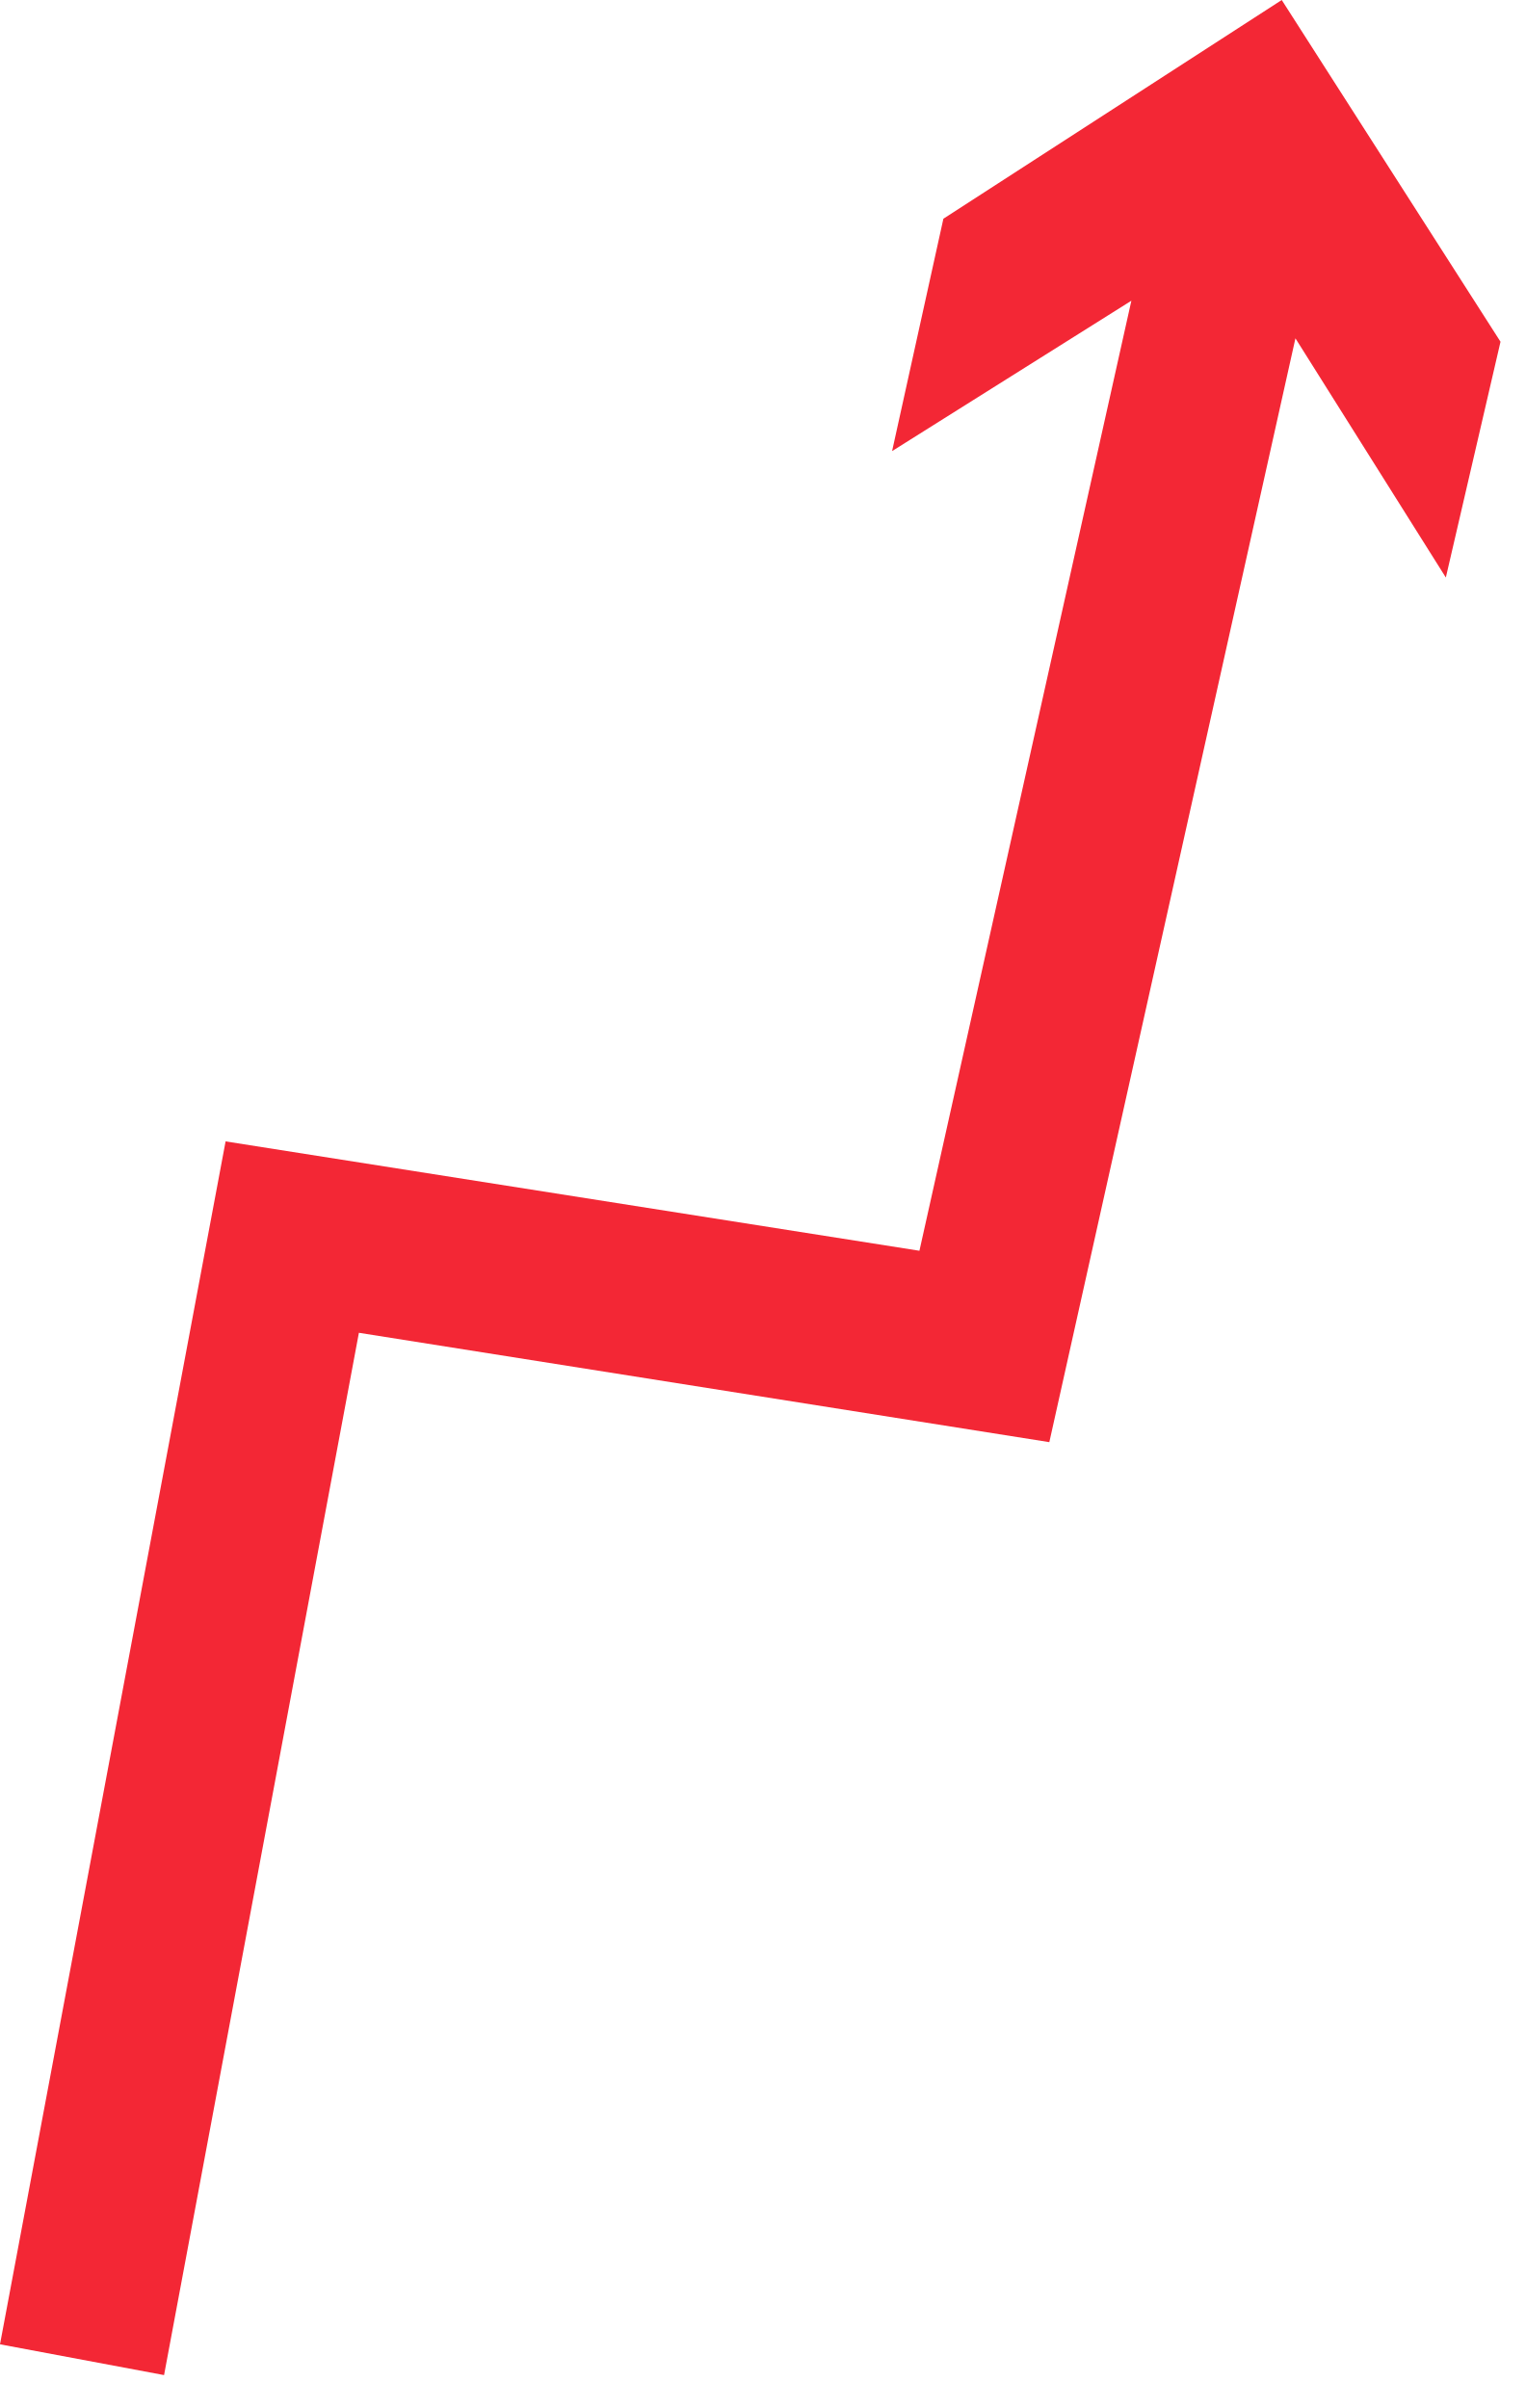
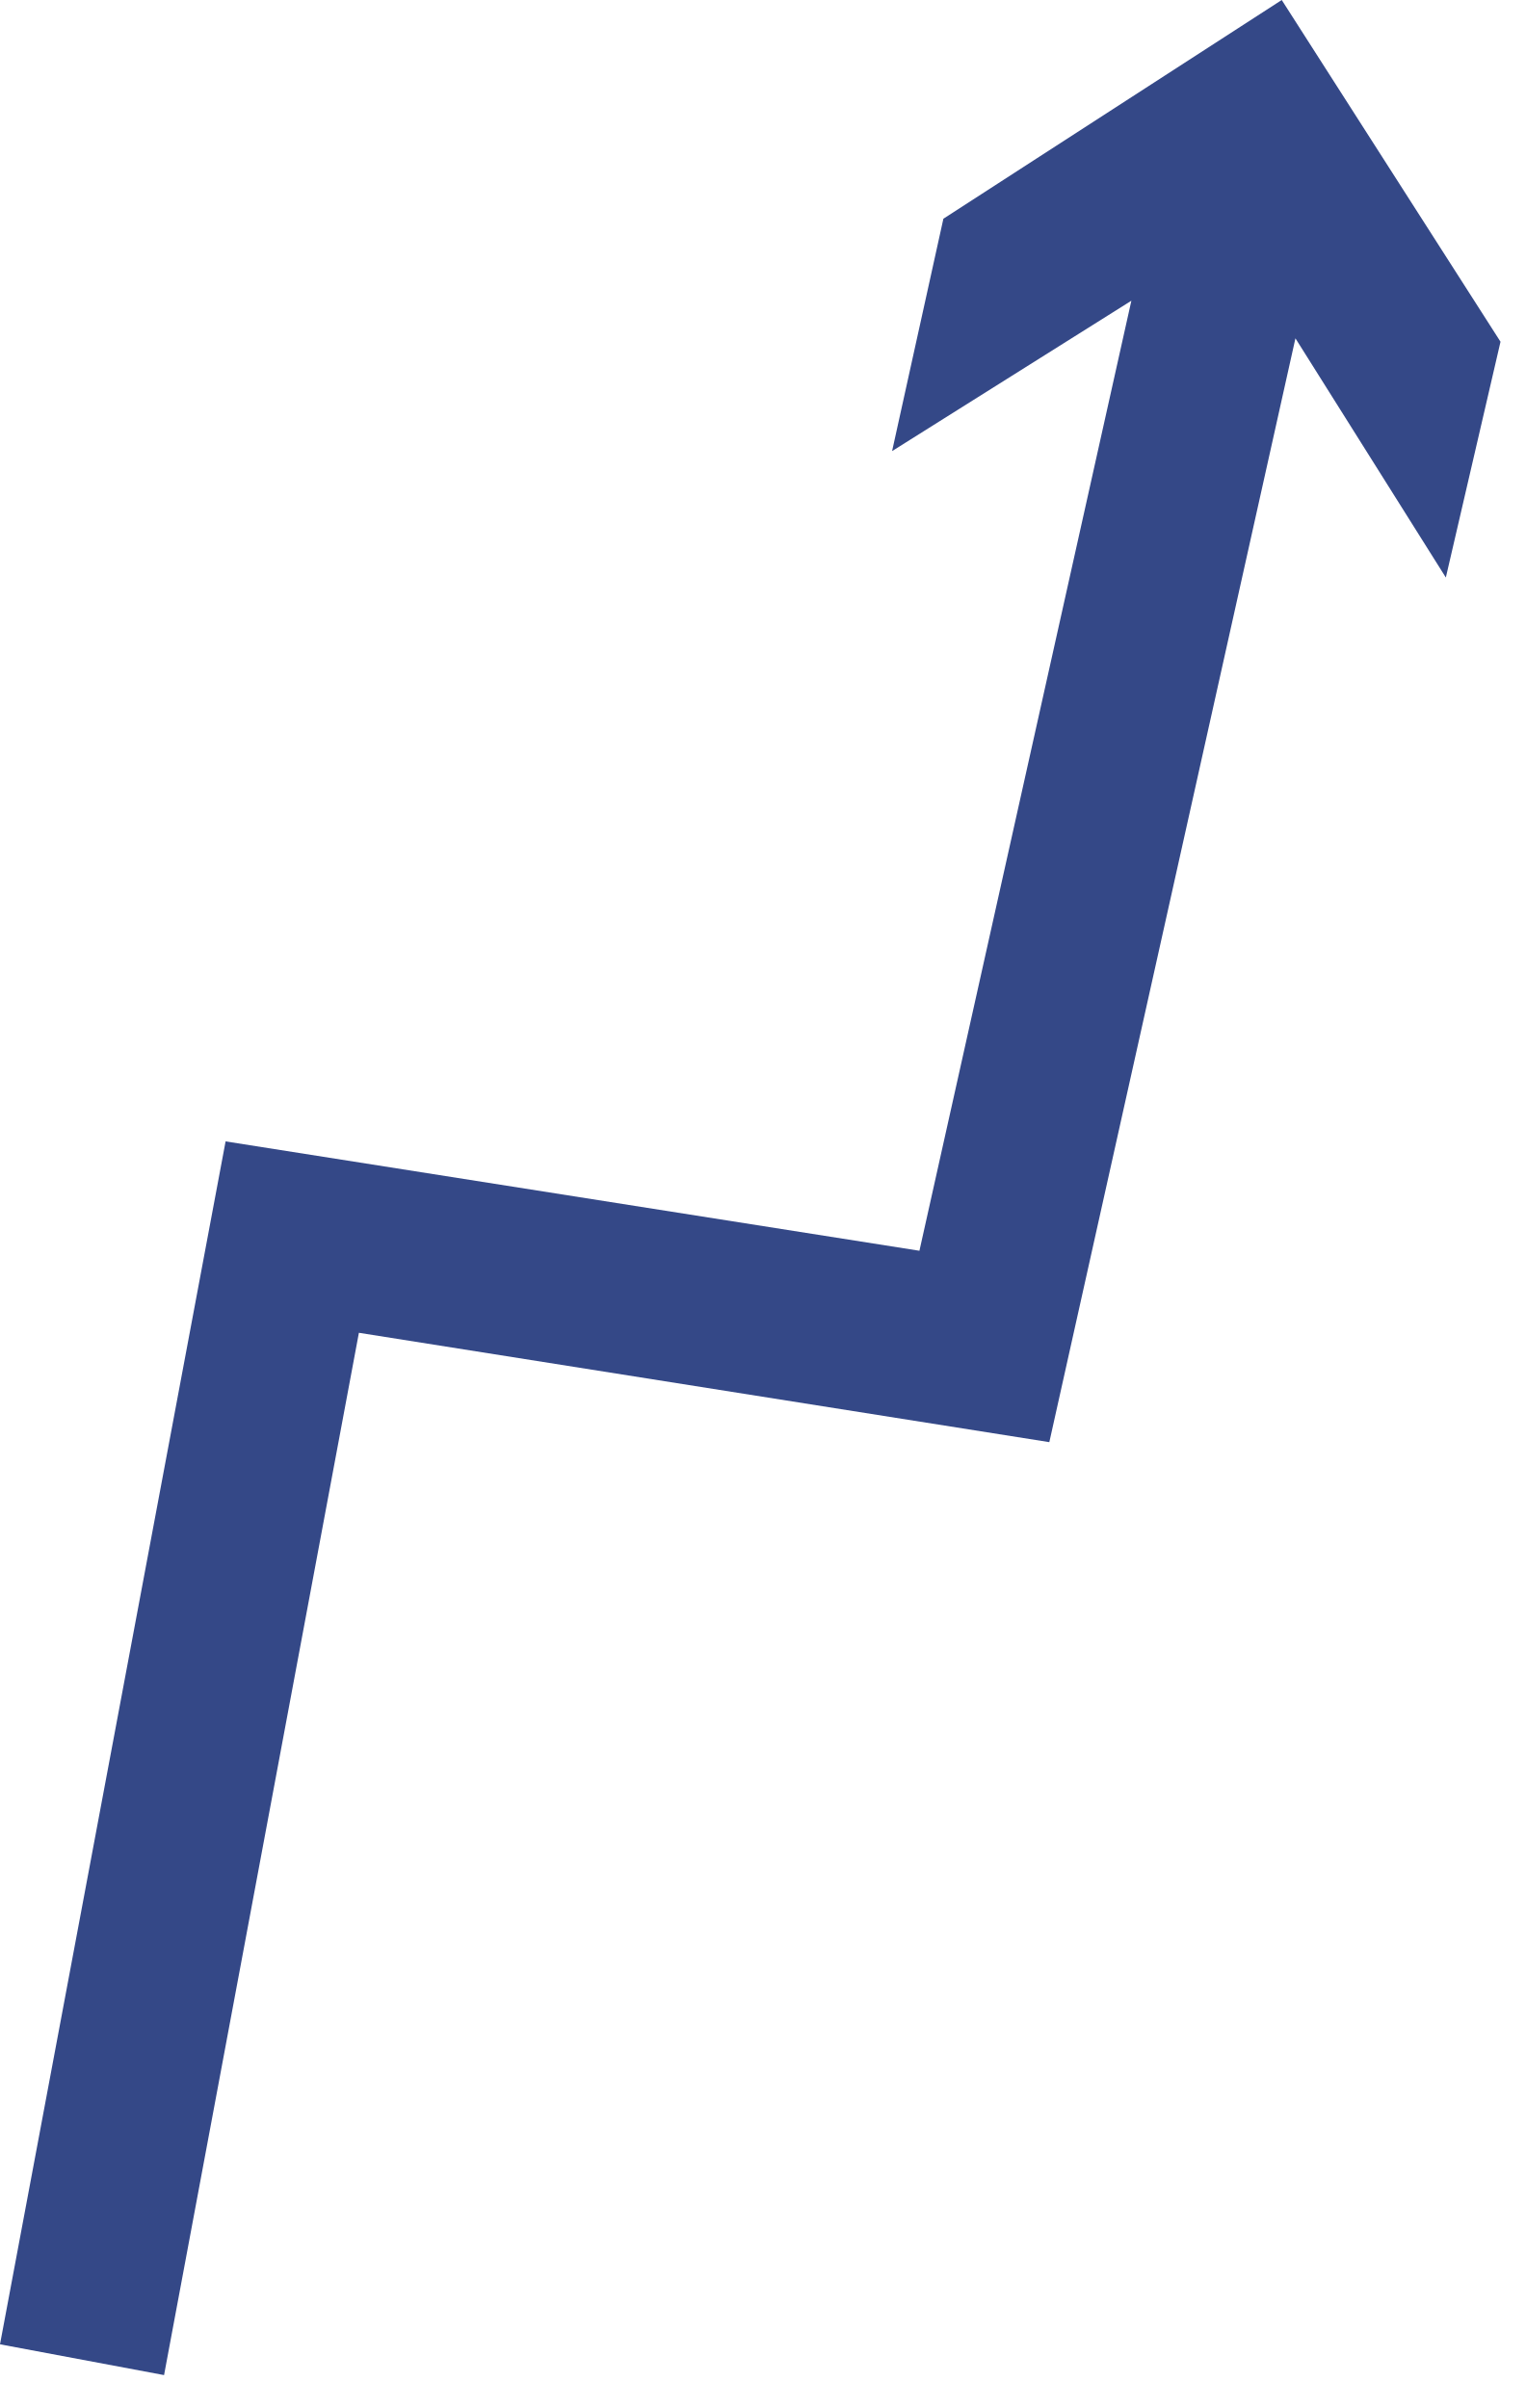
<svg xmlns="http://www.w3.org/2000/svg" width="38" height="60" viewBox="0 0 38 60" fill="none">
-   <path d="M23.502 5.45L22.224 11.24L28.185 7.493L22.905 31.165L5.62 28.44L0 58.413L4.087 59.18L8.941 33.209L26.141 35.934L32.272 8.43L36.019 14.39L37.381 8.515L31.931 0L23.502 5.45Z" fill="#F32735" />
+   <path d="M23.502 5.45L22.224 11.24L28.185 7.493L22.905 31.165L5.62 28.44L0 58.413L4.087 59.18L8.941 33.209L26.141 35.934L32.272 8.43L36.019 14.39L37.381 8.515L31.931 0L23.502 5.45Z" fill="#344887" />
</svg>
